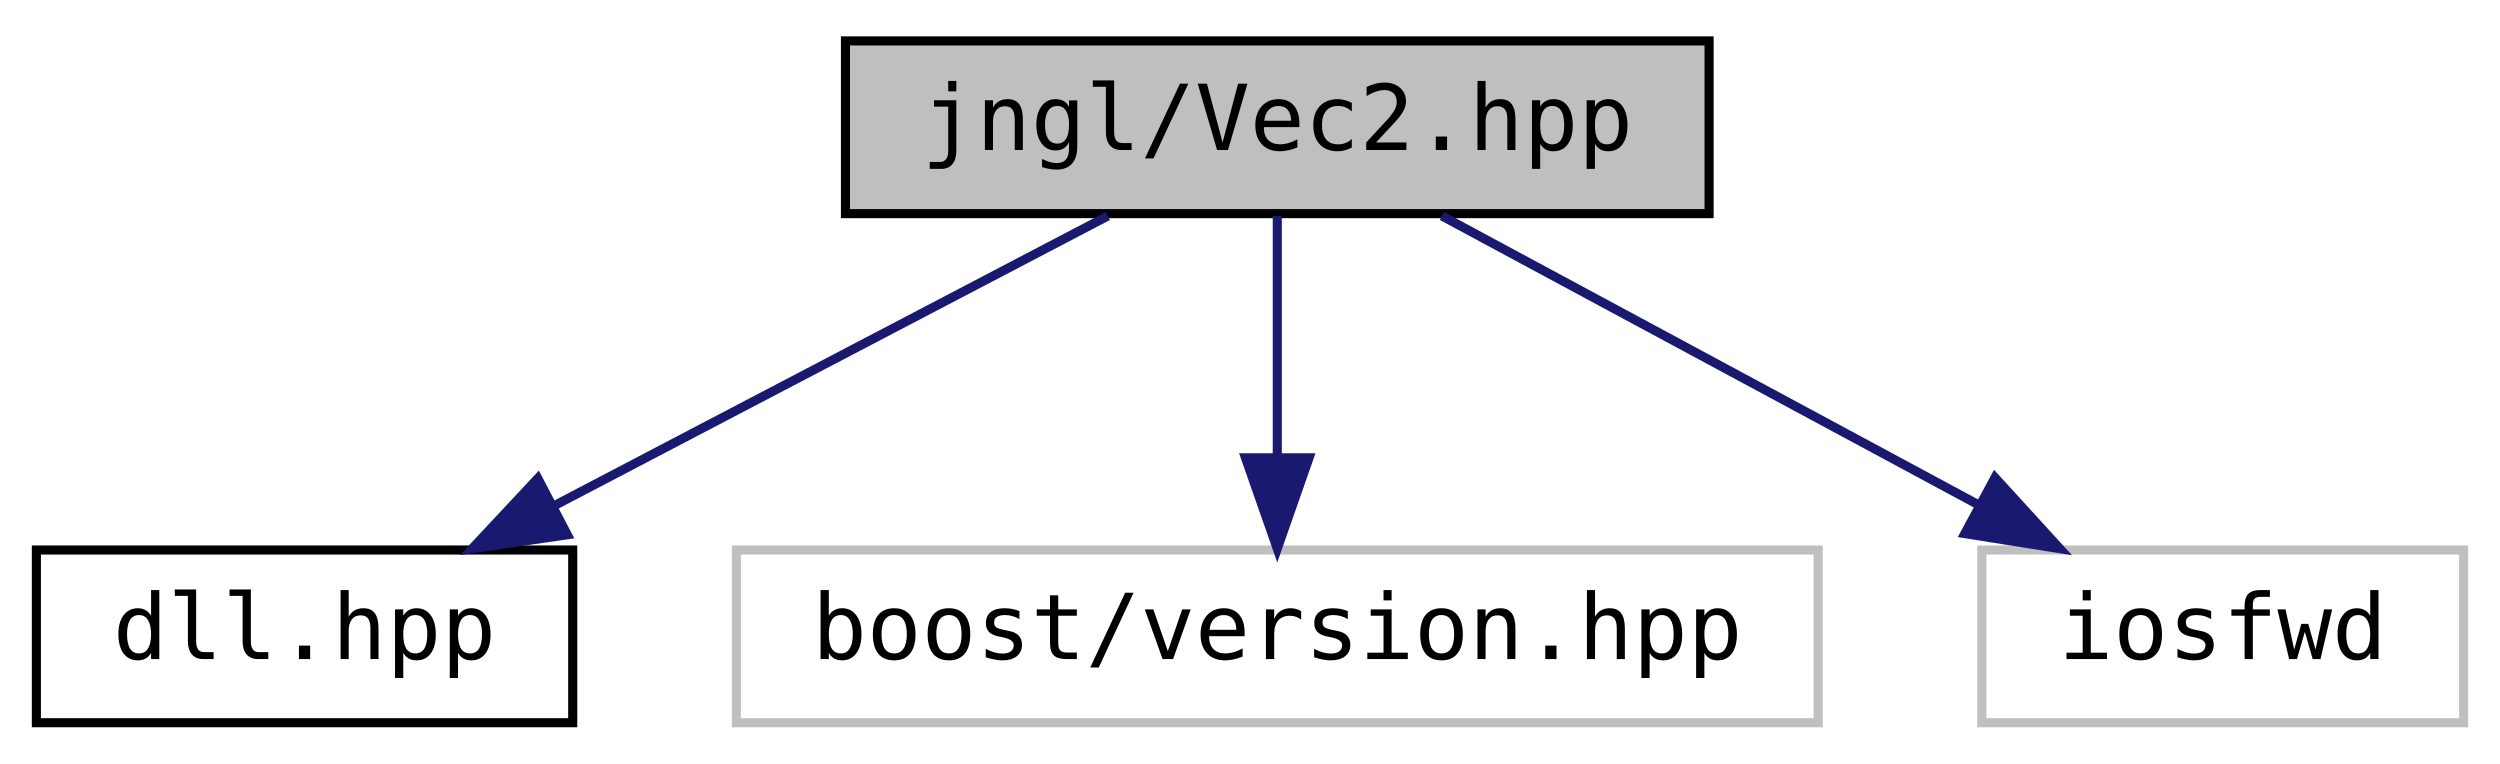
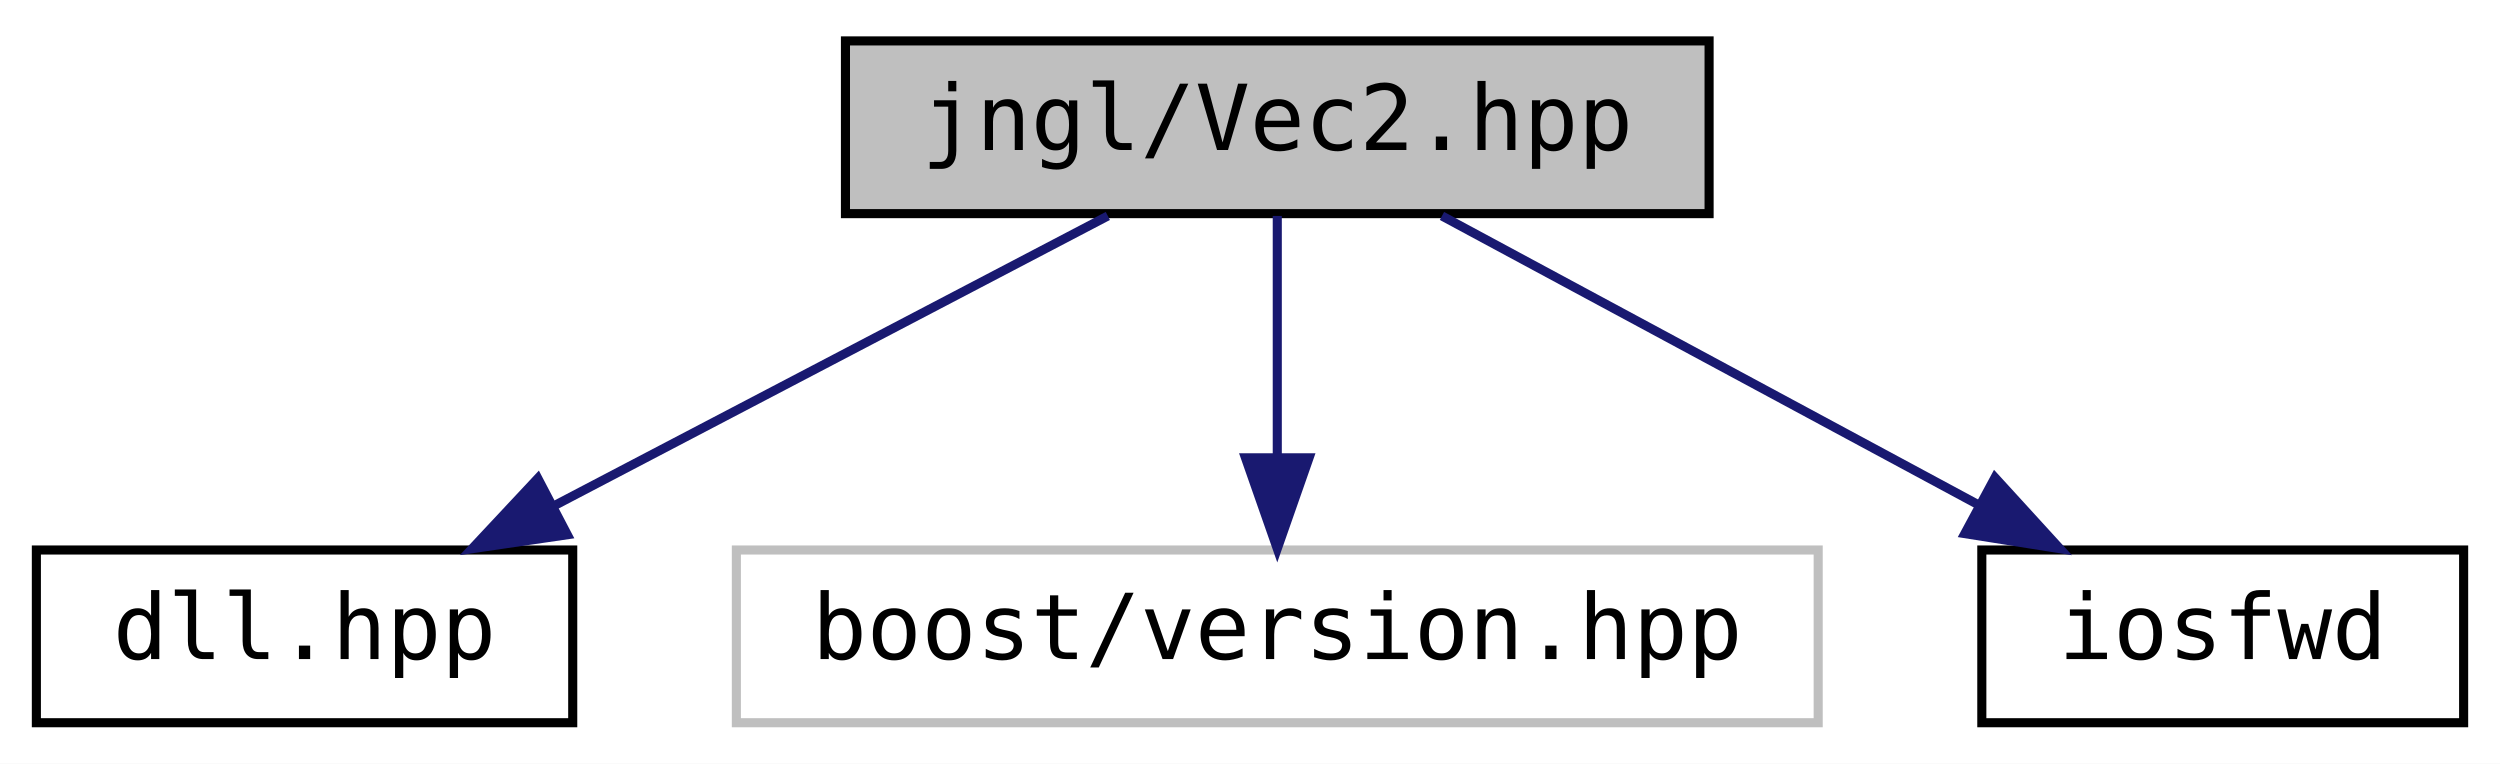
<svg xmlns="http://www.w3.org/2000/svg" xmlns:xlink="http://www.w3.org/1999/xlink" width="275pt" height="84pt" viewBox="0.00 0.00 275.00 84.00">
  <g id="graph0" class="graph" transform="scale(1 1) rotate(0) translate(4 80)">
    <polygon fill="#ffffff" stroke="transparent" points="-4,4 -4,-80 271,-80 271,4 -4,4" />
    <g id="node1" class="node">
      <polygon fill="#bfbfbf" stroke="#000000" points="89,-56.5 89,-75.5 184,-75.5 184,-56.5 89,-56.5" />
      <text text-anchor="middle" x="136.5" y="-63.5" font-family="'Consolas',monospace" font-size="10.00" fill="#000000">jngl/Vec2.hpp</text>
    </g>
    <g id="node2" class="node">
      <g id="a_node2">
        <a xlink:href="dll_8hpp_source.html" target="_top" xlink:title="dll.hpp">
          <polygon fill="#ffffff" stroke="#000000" points="0,-.5 0,-19.5 59,-19.5 59,-.5 0,-.5" />
          <text text-anchor="middle" x="29.5" y="-7.5" font-family="'Consolas',monospace" font-size="10.00" fill="#000000">dll.hpp</text>
        </a>
      </g>
    </g>
    <g id="edge1" class="edge">
      <path fill="none" stroke="#191970" d="M117.862,-56.245C101.061,-47.453 76.137,-34.408 57.038,-24.413" />
      <polygon fill="#191970" stroke="#191970" points="58.407,-21.179 47.924,-19.643 55.161,-27.381 58.407,-21.179" />
    </g>
    <g id="node3" class="node">
      <polygon fill="#ffffff" stroke="#bfbfbf" points="77,-.5 77,-19.5 196,-19.5 196,-.5 77,-.5" />
      <text text-anchor="middle" x="136.5" y="-7.5" font-family="'Consolas',monospace" font-size="10.00" fill="#000000">boost/version.hpp</text>
    </g>
    <g id="edge2" class="edge">
      <path fill="none" stroke="#191970" d="M136.5,-56.245C136.5,-48.938 136.5,-38.694 136.5,-29.705" />
      <polygon fill="#191970" stroke="#191970" points="140,-29.643 136.5,-19.643 133,-29.643 140,-29.643" />
    </g>
    <g id="node4" class="node">
-       <polygon fill="#ffffff" stroke="#bfbfbf" points="214,-.5 214,-19.5 267,-19.5 267,-.5 214,-.5" />
-       <text text-anchor="middle" x="240.5" y="-7.5" font-family="'Consolas',monospace" font-size="10.00" fill="#000000">iosfwd</text>
+       <g id="a_node4">
+         <a doxygen="/home/travis/build/jhasse/jngl/doc/cppreference-doxygen-web.tag.xml:http://en.cppreference.com/w/" xlink:href="http://en.cppreference.com/w/cpp/header/iosfwd.html" target="_top" xlink:title="iosfwd">
+           <polygon fill="#ffffff" stroke="#000000" points="214,-.5 214,-19.5 267,-19.5 267,-.5 214,-.5" />
+           <text text-anchor="middle" x="240.5" y="-7.5" font-family="'Consolas',monospace" font-size="10.00" fill="#000000">iosfwd</text>
+         </a>
+       </g>
    </g>
    <g id="edge3" class="edge">
      <path fill="none" stroke="#191970" d="M154.615,-56.245C170.945,-47.453 195.171,-34.408 213.734,-24.413" />
      <polygon fill="#191970" stroke="#191970" points="215.447,-27.465 222.592,-19.643 212.128,-21.302 215.447,-27.465" />
    </g>
  </g>
</svg>
